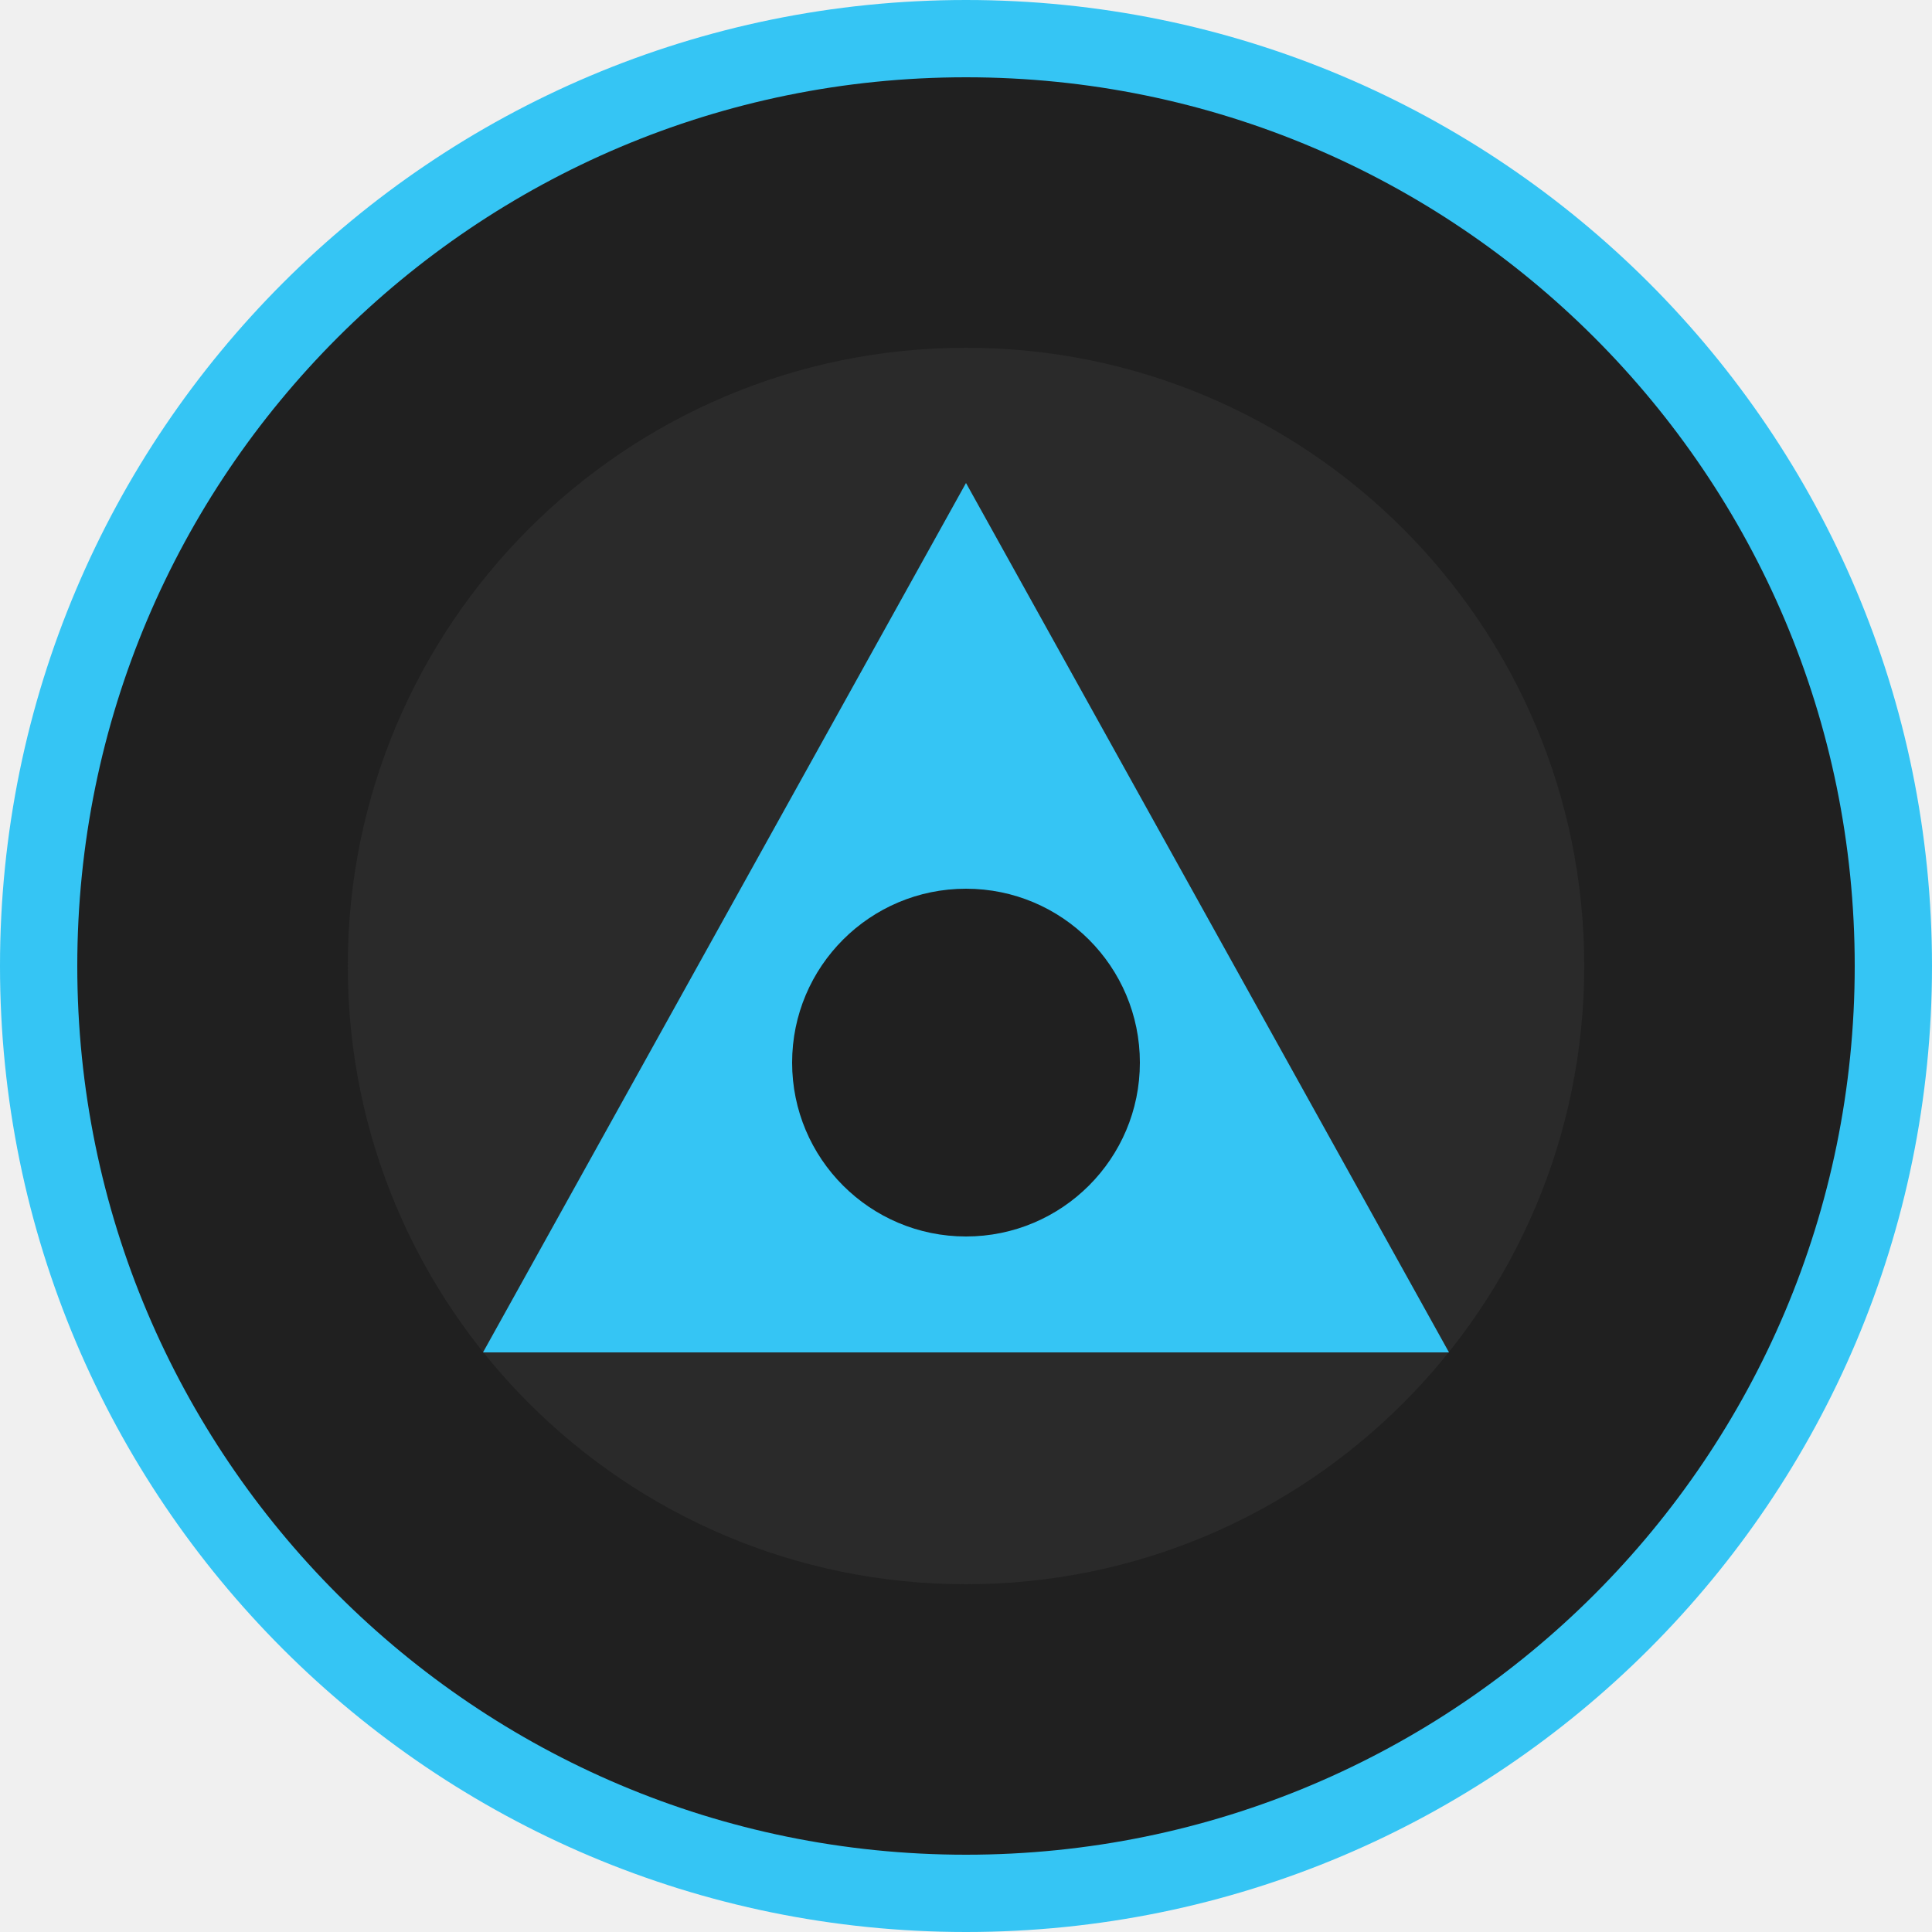
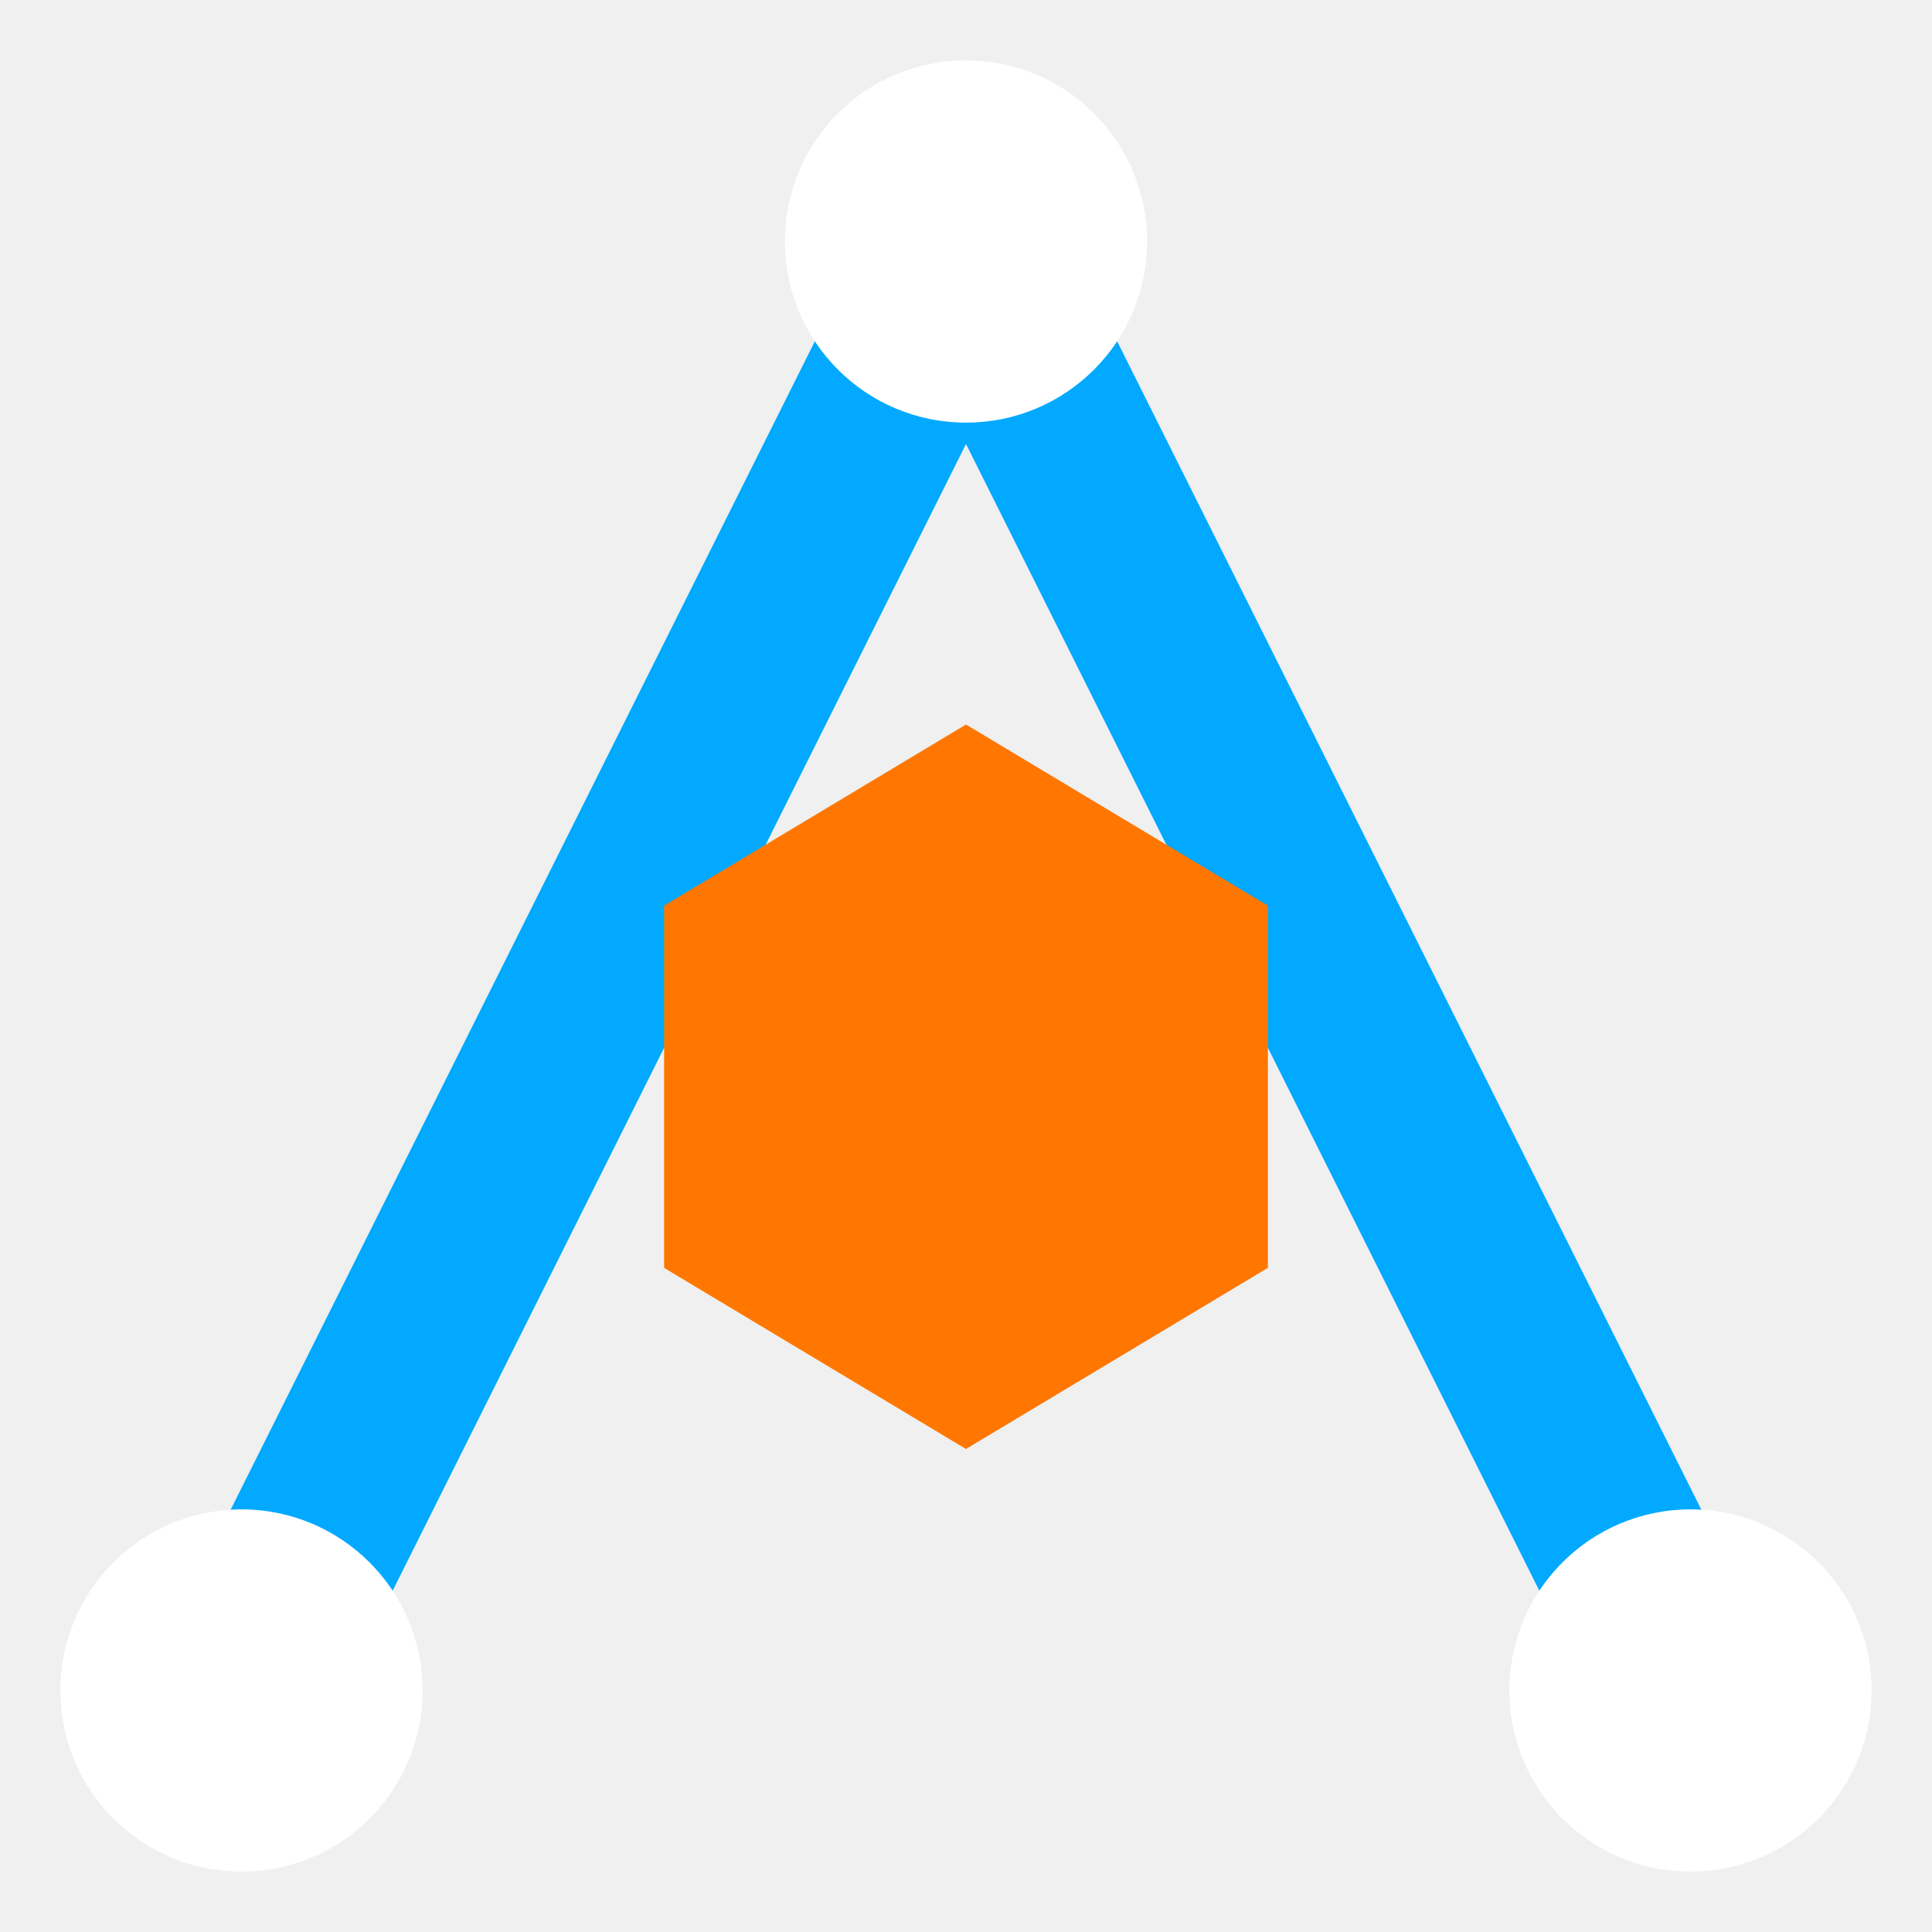
- <svg xmlns="http://www.w3.org/2000/svg" viewBox="0 0 100 100" width="100" height="100">
-   <circle cx="50" cy="50" r="48" fill="#202020" stroke="#35c5f4" stroke-width="4" />
-   <circle cx="50" cy="50" r="32" fill="#2a2a2a" />
-   <path d="M50 25 L75 70 L25 70 Z" fill="#35c5f4" />
-   <circle cx="50" cy="55" r="9" fill="#202020" />
+ <svg xmlns="http://www.w3.org/2000/svg" viewBox="0 0 64 64" width="100%" height="100%">
+   <line x1="32" y1="8" x2="8" y2="56" stroke="#02a9ff" stroke-width="6" stroke-linecap="round" />
+   <line x1="32" y1="8" x2="56" y2="56" stroke="#02a9ff" stroke-width="6" stroke-linecap="round" />
+   <circle cx="32" cy="8" r="6" fill="#ffffff" />
+   <circle cx="8" cy="56" r="6" fill="#ffffff" />
+   <circle cx="56" cy="56" r="6" fill="#ffffff" />
+   <polygon points="32,24 42,30 42,42 32,48 22,42 22,30" fill="#ff7700" />
</svg>
